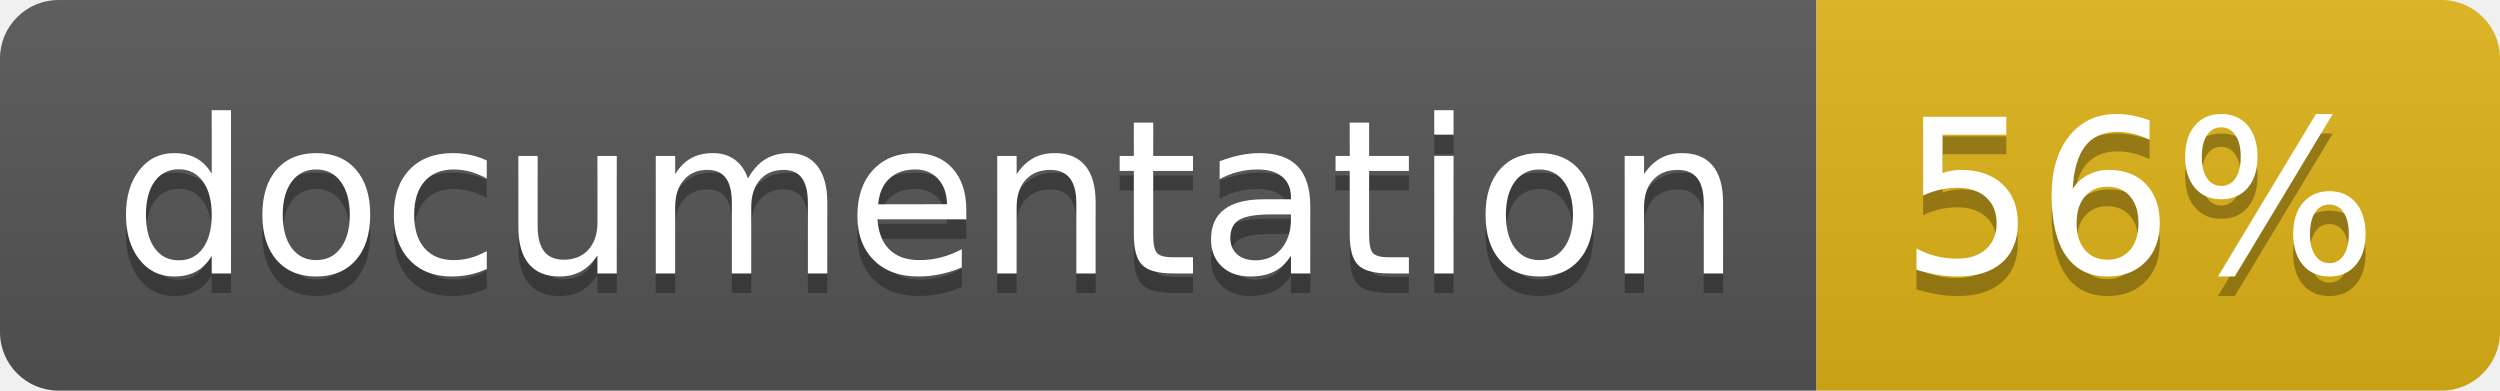
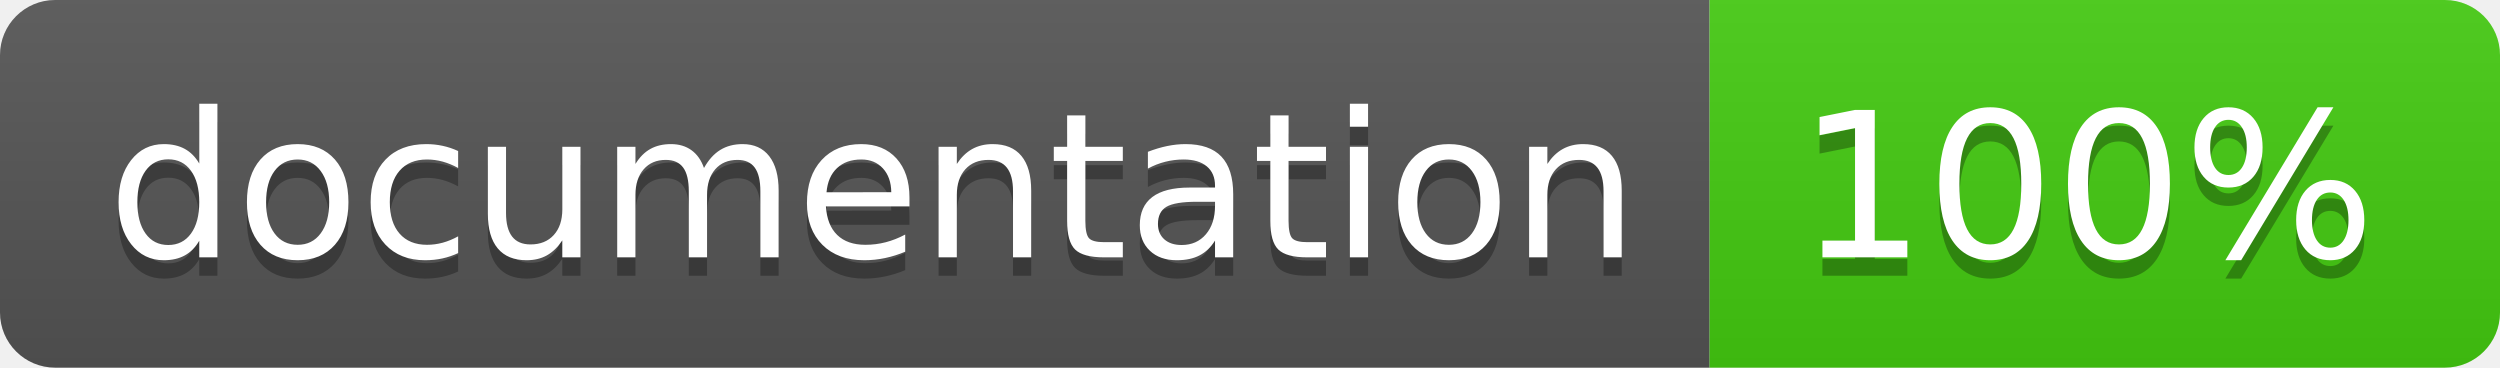
- <svg xmlns="http://www.w3.org/2000/svg" width="128" height="20">
+ <svg xmlns="http://www.w3.org/2000/svg" width="136" height="20">
  <linearGradient id="b" x2="0" y2="100%">
    <stop offset="0" stop-color="#bbb" stop-opacity=".1" />
    <stop offset="1" stop-opacity=".1" />
  </linearGradient>
  <clipPath id="a">
-     <rect width="128" height="20" rx="3" fill="#fff" />
+     <rect width="136" height="20" rx="3" fill="#fff" />
  </clipPath>
  <g clip-path="url(#a)">
    <path fill="#555" d="M0 0h93v20H0z" />
-     <path fill="#dfb317" d="M93 0h35v20H93z" />
-     <path fill="url(#b)" d="M0 0h128v20H0z" />
+     <path fill="#4c1" d="M93 0h43v20H93z" />
+     <path fill="url(#b)" d="M0 0h136v20H0z" />
  </g>
  <g fill="#fff" text-anchor="middle" font-family="DejaVu Sans,Verdana,Geneva,sans-serif" font-size="110">
    <text x="475" y="150" fill="#010101" fill-opacity=".3" transform="scale(.1)" textLength="830">
      documentation
    </text>
    <text x="475" y="140" transform="scale(.1)" textLength="830">
      documentation
    </text>
-     <text x="1095" y="150" fill="#010101" fill-opacity=".3" transform="scale(.1)" textLength="250">
-       56%
+     <text x="1135" y="150" fill="#010101" fill-opacity=".3" transform="scale(.1)" textLength="330">
+       100%
    </text>
-     <text x="1095" y="140" transform="scale(.1)" textLength="250">
-       56%
+     <text x="1135" y="140" transform="scale(.1)" textLength="330">
+       100%
    </text>
  </g>
</svg>
